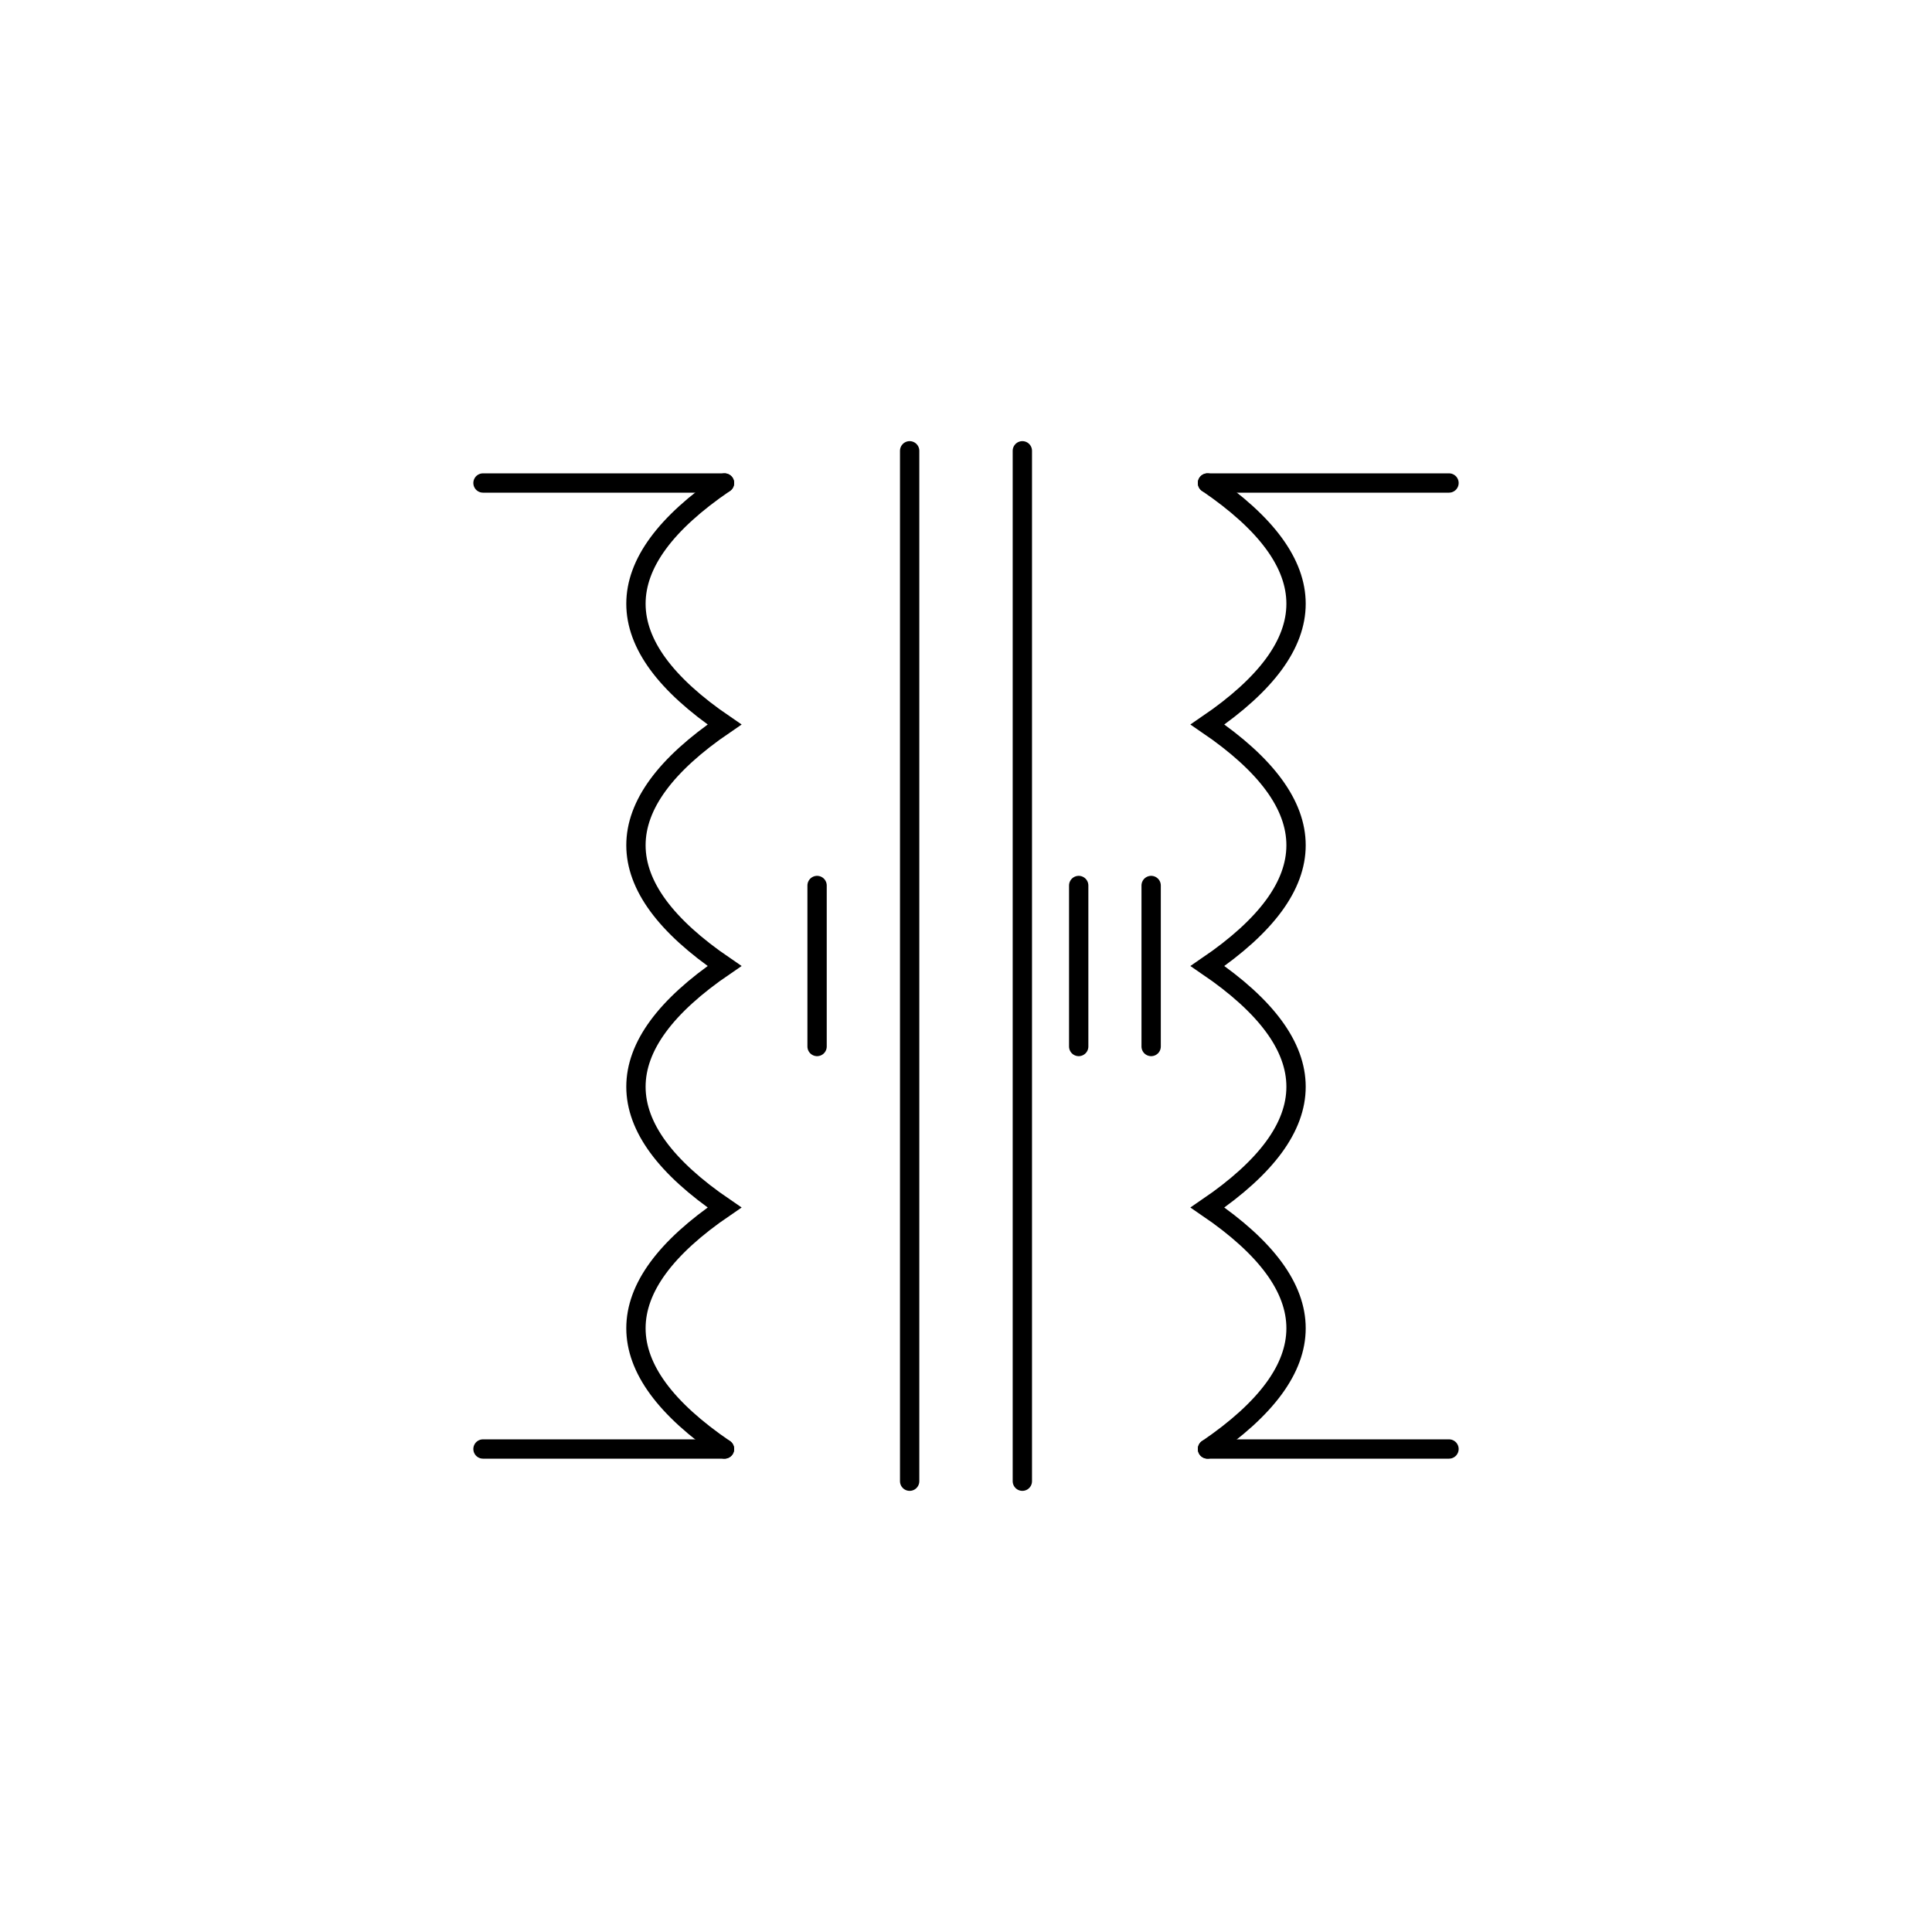
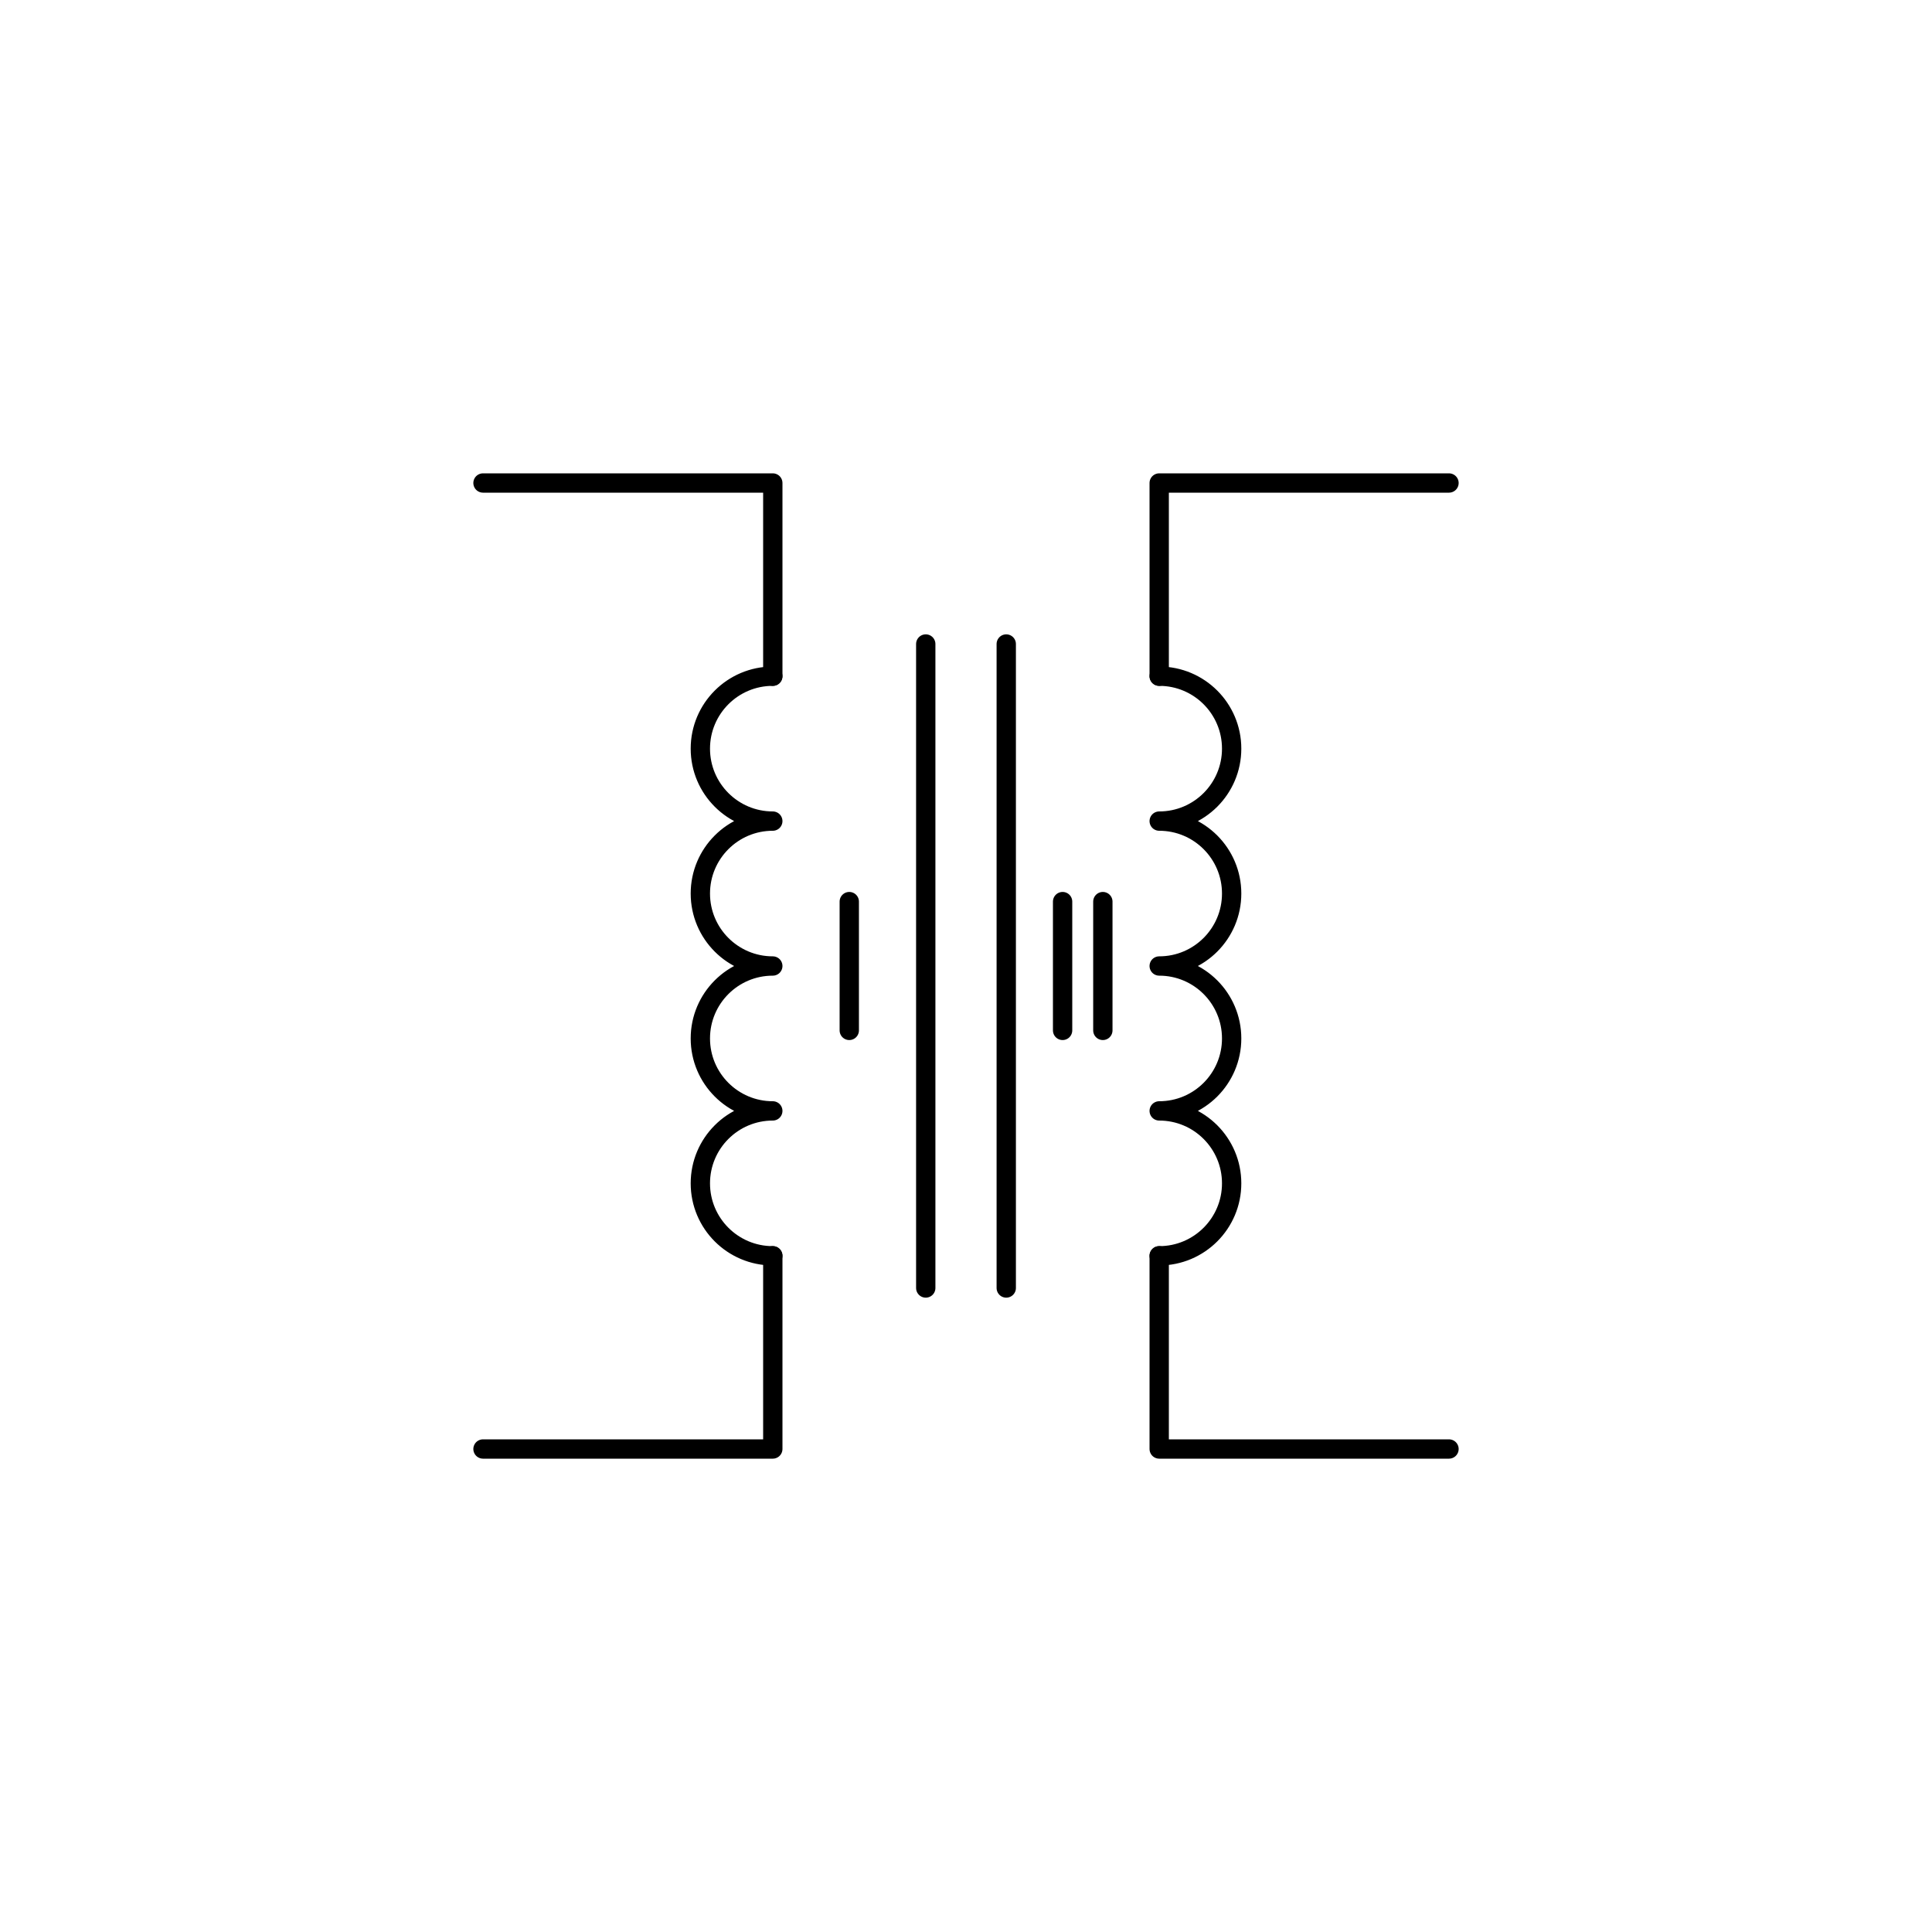
<svg xmlns="http://www.w3.org/2000/svg" viewBox="-60 -60 120 120" width="120" height="120">
-   <path d="M -30 -30 L -15 -30" fill="none" stroke="#000" stroke-width="1.2" stroke-linecap="round" />
-   <path d="M -30 30 L -15 30" fill="none" stroke="#000" stroke-width="1.2" stroke-linecap="round" />
-   <path d="M -15 -30 Q -26 -22.5 -15 -15 Q -26 -7.5 -15 0 Q -26 7.5 -15 15 Q -26 22.5 -15 30" fill="none" stroke="#000" stroke-width="1.2" stroke-linecap="round" />
-   <path d="M 30 -30 L 15 -30" fill="none" stroke="#000" stroke-width="1.2" stroke-linecap="round" />
-   <path d="M 30 30 L 15 30" fill="none" stroke="#000" stroke-width="1.2" stroke-linecap="round" />
-   <path d="M 15 -30 Q 26 -22.5 15 -15 Q 26 -7.5 15 0 Q 26 7.5 15 15 Q 26 22.5 15 30" fill="none" stroke="#000" stroke-width="1.2" stroke-linecap="round" />
-   <path d="M -3.5 -32 L -3.5 32" fill="none" stroke="#000" stroke-width="1.2" stroke-linecap="round" />
-   <path d="M 3.5 -32 L 3.5 32" fill="none" stroke="#000" stroke-width="1.2" stroke-linecap="round" />
-   <path d="M -9.25 -5 L -9.25 5" fill="none" stroke="#000" stroke-width="1.2" stroke-linecap="round" />
-   <path d="M 7 -5 L 7 5" fill="none" stroke="#000" stroke-width="1.2" stroke-linecap="round" />
-   <path d="M 11.5 -5 L 11.5 5" fill="none" stroke="#000" stroke-width="1.2" stroke-linecap="round" />
+   <path d="M -30 -30 L -12 -30 L -12 -18" fill="none" stroke="#000" stroke-width="1.2" stroke-linecap="round" stroke-linejoin="round" />
+   <path d="M -30 30 L -12 30 L -12 18" fill="none" stroke="#000" stroke-width="1.2" stroke-linecap="round" stroke-linejoin="round" />
+   <path d="M -12 -18 A 4.5 4.5 0 0 0 -12 -9 A 4.5 4.5 0 0 0 -12 0 A 4.5 4.5 0 0 0 -12 9 A 4.5 4.5 0 0 0 -12 18" fill="none" stroke="#000" stroke-width="1.2" stroke-linecap="round" stroke-linejoin="round" />
+   <path d="M 30 -30 L 12 -30 L 12 -18" fill="none" stroke="#000" stroke-width="1.2" stroke-linecap="round" stroke-linejoin="round" />
+   <path d="M 30 30 L 12 30 L 12 18" fill="none" stroke="#000" stroke-width="1.2" stroke-linecap="round" stroke-linejoin="round" />
+   <path d="M 12 -18 A 4.5 4.5 0 0 1 12 -9 A 4.5 4.5 0 0 1 12 0 A 4.5 4.5 0 0 1 12 9 A 4.5 4.5 0 0 1 12 18" fill="none" stroke="#000" stroke-width="1.2" stroke-linecap="round" stroke-linejoin="round" />
+   <path d="M -2.5 -20 L -2.5 20" fill="none" stroke="#000" stroke-width="1.2" stroke-linecap="round" stroke-linejoin="round" />
+   <path d="M 2.5 -20 L 2.5 20" fill="none" stroke="#000" stroke-width="1.2" stroke-linecap="round" stroke-linejoin="round" />
+   <path d="M -7.25 -4 L -7.25 4" fill="none" stroke="#000" stroke-width="1.2" stroke-linecap="round" stroke-linejoin="round" />
+   <path d="M 6 -4 L 6 4" fill="none" stroke="#000" stroke-width="1.2" stroke-linecap="round" stroke-linejoin="round" />
+   <path d="M 8.5 -4 L 8.5 4" fill="none" stroke="#000" stroke-width="1.2" stroke-linecap="round" stroke-linejoin="round" />
</svg>
